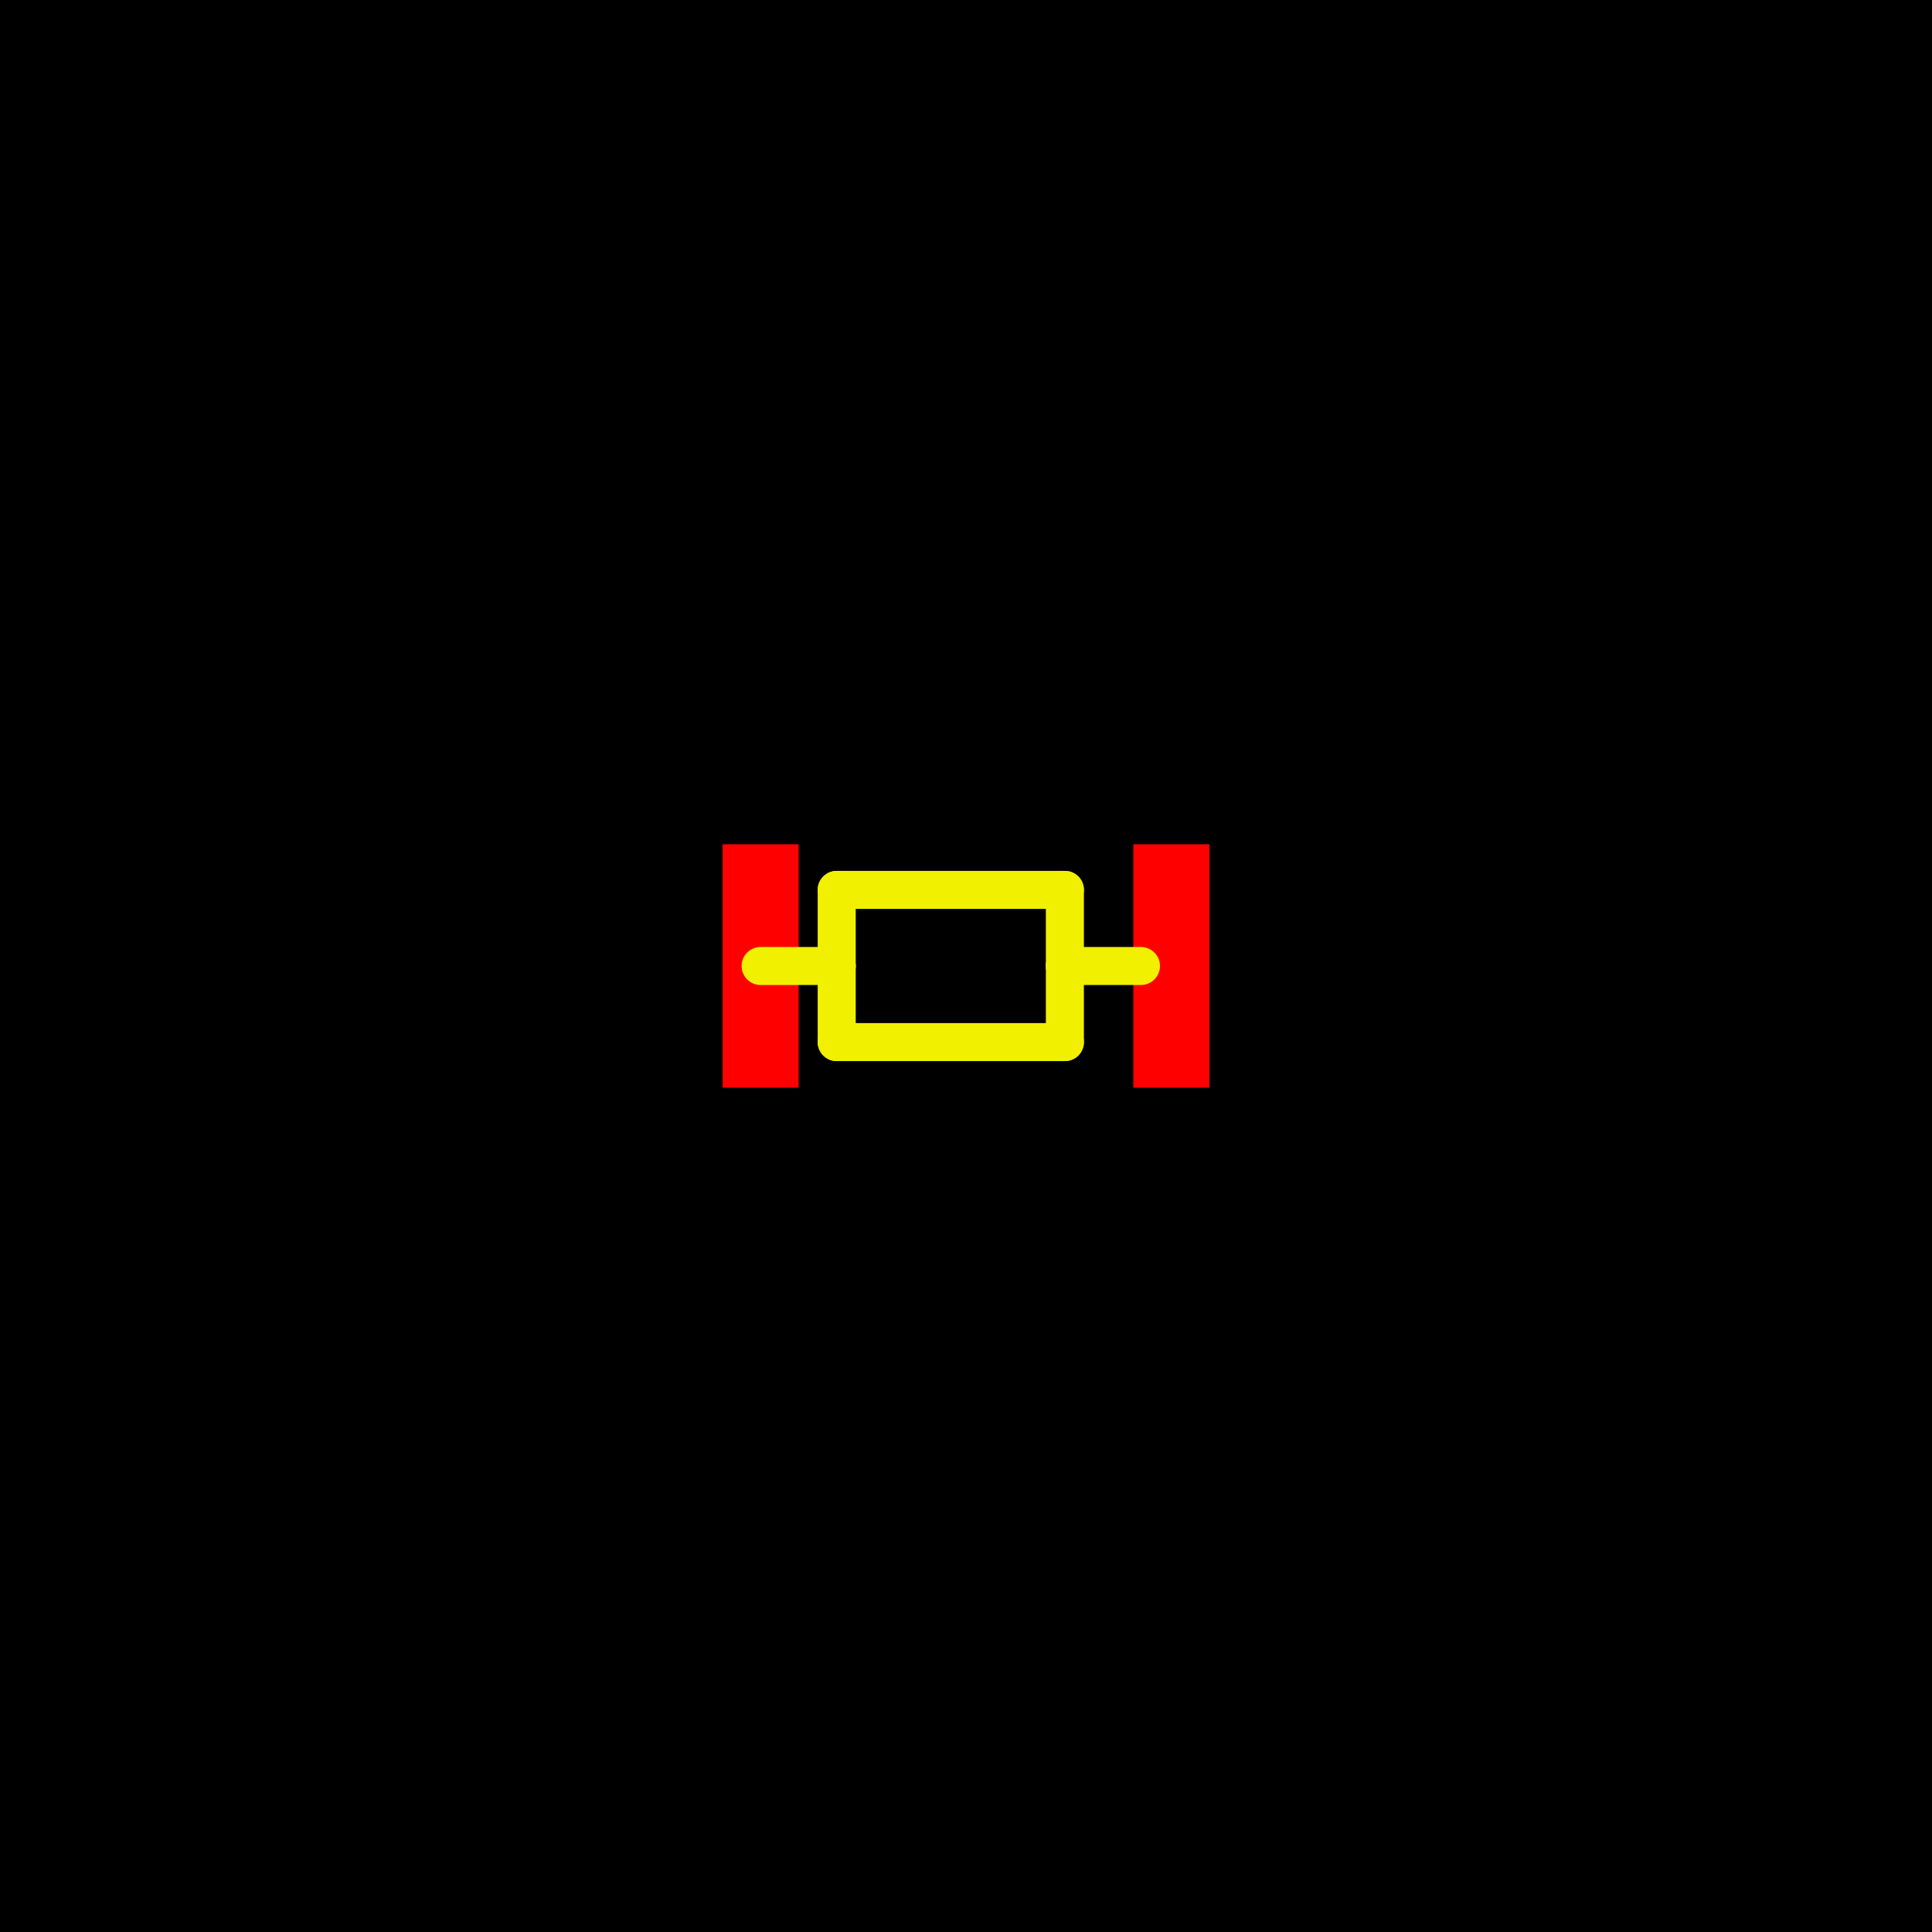
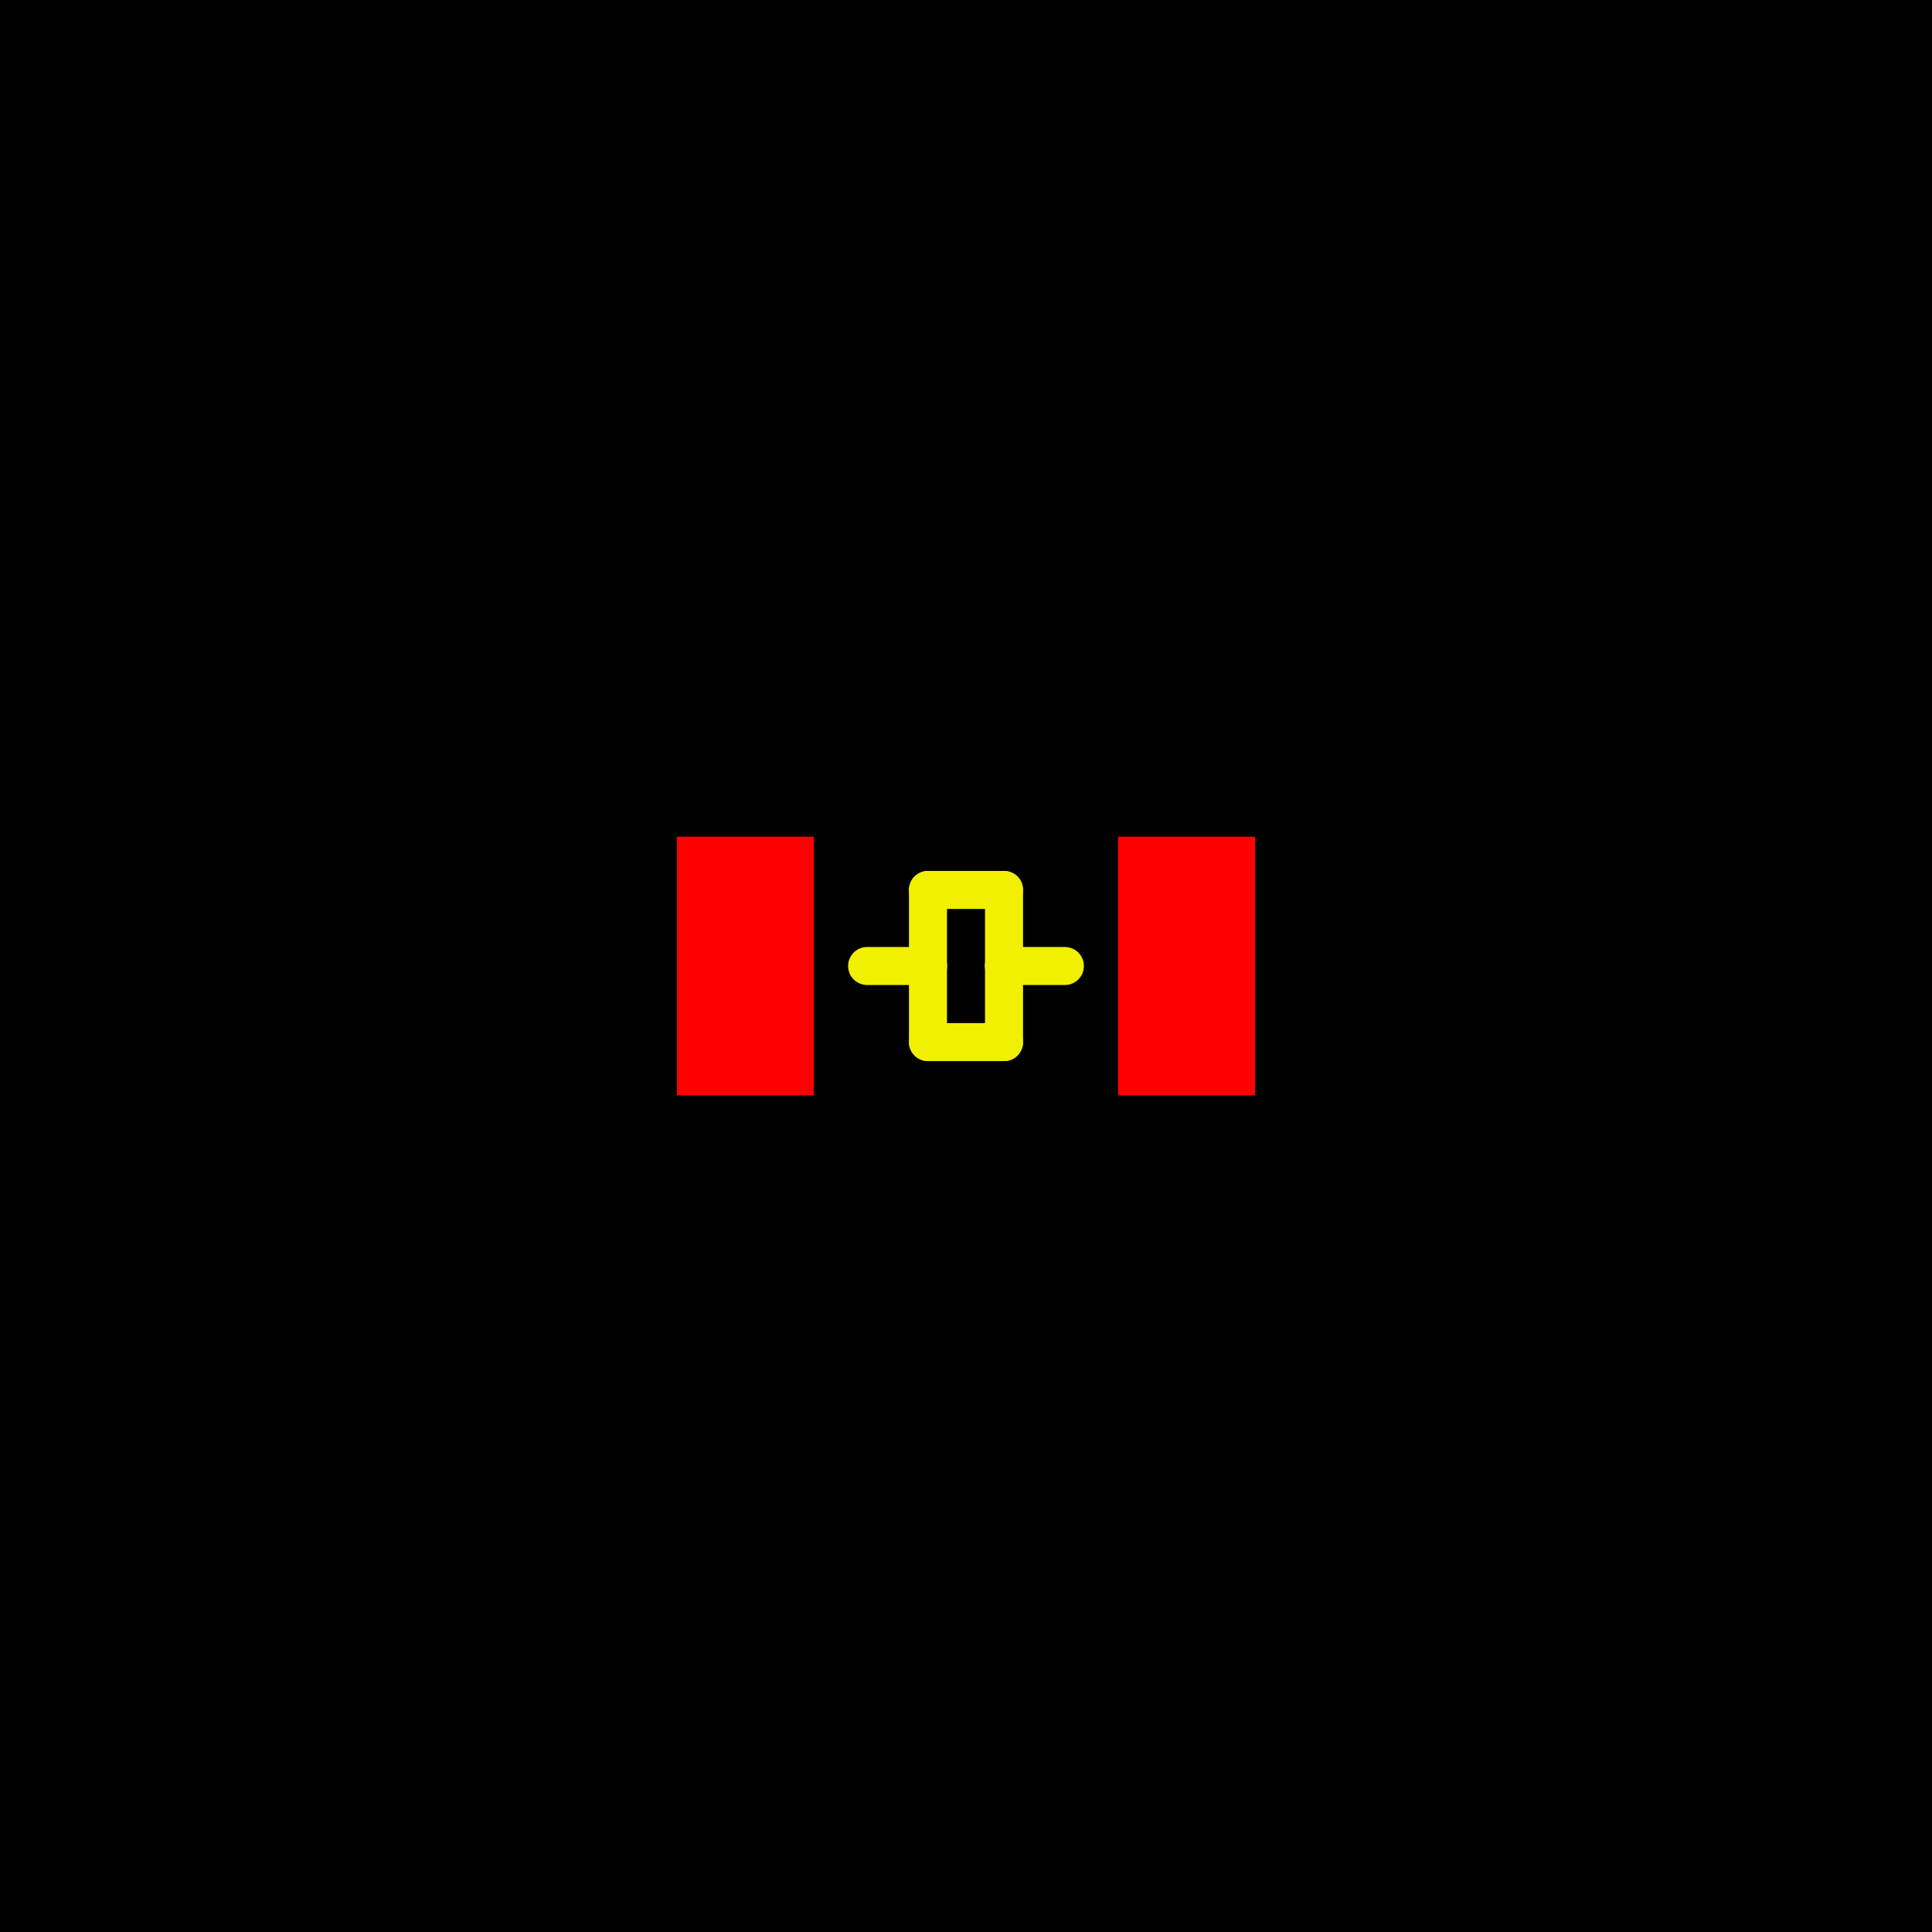
<svg xmlns="http://www.w3.org/2000/svg" xmlns:ns0="http://www.danielwagenaar.net/cpcb-ns.html" width="12.7mm" height="12.7mm" viewBox="0 0 500 500" version="1.2" baseProfile="tiny">
  <ns0:part pkg="Resistor-1206-3216">
    <ns0:group ref="R?">
-       <ns0:trace p1="362900 381000" p2="362900 386000" w="2500" l="1" />
-       <ns0:trace p1="347900 376000" p2="362900 376000" w="2500" l="1" />
-       <ns0:trace p1="362900 376000" p2="362900 381000" w="2500" l="1" />
-       <ns0:trace p1="342900 381000" p2="347900 381000" w="2500" l="1" />
-       <ns0:trace p1="347900 381000" p2="347900 376000" w="2500" l="1" />
-       <ns0:pad p="342900 381000" w="5000" h="16000" l="2" ref="1" ell="1" />
-       <ns0:pad p="369900 381000" w="5000" h="16000" l="2" ref="2" ell="1" />
-       <ns0:trace p1="362900 386000" p2="347900 386000" w="2500" l="1" />
-       <ns0:trace p1="347900 386000" p2="347900 381000" w="2500" l="1" />
-       <ns0:trace p1="362900 381000" p2="367900 381000" w="2500" l="1" />
+       <ns0:trace p1="447000 380000" p2="447000 385000" w="2500" l="1" />
+       <ns0:trace p1="442000 375000" p2="447000 375000" w="2500" l="1" />
+       <ns0:trace p1="447000 375000" p2="447000 380000" w="2500" l="1" />
+       <ns0:trace p1="438000 380000" p2="442000 380000" w="2500" l="1" />
+       <ns0:trace p1="442000 380000" p2="442000 375000" w="2500" l="1" />
+       <ns0:pad p="430000 380000" w="9000" h="17000" l="2" ref="1" ell="1" />
+       <ns0:pad p="459000 380000" w="9000" h="17000" l="2" ref="2" ell="1" />
+       <ns0:trace p1="447000 385000" p2="442000 385000" w="2500" l="1" />
+       <ns0:trace p1="442000 385000" p2="442000 380000" w="2500" l="1" />
+       <ns0:trace p1="447000 380000" p2="451000 380000" w="2500" l="1" />
    </ns0:group>
-     <ns0:text p="340400 360300" fs="12700" l="1" rot="0" text="R?" />
+     <ns0:text p="427500 359300" fs="12700" l="1" rot="0" text="R?" />
  </ns0:part>
  <defs>
</defs>
  <g fill="none" stroke="black" stroke-width="1" fill-rule="evenodd" stroke-linecap="square" stroke-linejoin="bevel">
-     <g fill="#000000" fill-opacity="1" stroke="none" transform="matrix(1,0,0,1,-1153.15,-1250)" font-family="Sans" font-size="152.778" font-weight="400" font-style="normal">
-       <rect x="1153.15" y="1250" width="500" height="500" />
+     <g fill="#000000" fill-opacity="1" stroke="none" transform="matrix(1,0,0,1,-1500,-1246.06)" font-family="Sans" font-size="152.778" font-weight="400" font-style="normal">
+       <rect x="1500" y="1246.06" width="500" height="500" />
    </g>
-     <g fill="#ff0000" fill-opacity="1" stroke="none" transform="matrix(1,0,0,1,-1153.15,-1250)" font-family="Sans" font-size="152.778" font-weight="400" font-style="normal">
-       <rect x="1340.16" y="1468.5" width="19.685" height="62.992" />
+     <g fill="#ff0000" fill-opacity="1" stroke="none" transform="matrix(1,0,0,1,-1500,-1246.06)" font-family="Sans" font-size="152.778" font-weight="400" font-style="normal">
+       <rect x="1675.2" y="1462.6" width="35.433" height="66.929" />
    </g>
-     <g fill="#ff0000" fill-opacity="1" stroke="none" transform="matrix(1,0,0,1,-1153.15,-1250)" font-family="Sans" font-size="152.778" font-weight="400" font-style="normal">
-       <rect x="1446.46" y="1468.5" width="19.685" height="62.992" />
+     <g fill="#ff0000" fill-opacity="1" stroke="none" transform="matrix(1,0,0,1,-1500,-1246.06)" font-family="Sans" font-size="152.778" font-weight="400" font-style="normal">
+       <rect x="1789.37" y="1462.6" width="35.433" height="66.929" />
    </g>
-     <g fill="#ff0000" fill-opacity="1" stroke="#f0f000" stroke-opacity="1" stroke-width="9.843" stroke-linecap="round" stroke-linejoin="bevel" transform="matrix(1,0,0,1,-1153.15,-1250)" font-family="Sans" font-size="152.778" font-weight="400" font-style="normal">
-       <polyline fill="none" vector-effect="none" points="1428.74,1500 1428.74,1519.69 " />
-       <polyline fill="none" vector-effect="none" points="1369.69,1480.31 1428.74,1480.31 " />
-       <polyline fill="none" vector-effect="none" points="1428.74,1480.31 1428.74,1500 " />
-       <polyline fill="none" vector-effect="none" points="1350,1500 1369.69,1500 " />
-       <polyline fill="none" vector-effect="none" points="1369.69,1500 1369.69,1480.31 " />
-       <polyline fill="none" vector-effect="none" points="1428.74,1519.69 1369.69,1519.69 " />
-       <polyline fill="none" vector-effect="none" points="1369.69,1519.69 1369.69,1500 " />
-       <polyline fill="none" vector-effect="none" points="1428.74,1500 1448.43,1500 " />
+     <g fill="#ff0000" fill-opacity="1" stroke="#f0f000" stroke-opacity="1" stroke-width="9.843" stroke-linecap="round" stroke-linejoin="bevel" transform="matrix(1,0,0,1,-1500,-1246.06)" font-family="Sans" font-size="152.778" font-weight="400" font-style="normal">
+       <polyline fill="none" vector-effect="none" points="1759.84,1496.06 1759.84,1515.75 " />
+       <polyline fill="none" vector-effect="none" points="1740.16,1476.38 1759.84,1476.38 " />
+       <polyline fill="none" vector-effect="none" points="1759.84,1476.38 1759.84,1496.06 " />
+       <polyline fill="none" vector-effect="none" points="1724.41,1496.06 1740.16,1496.06 " />
+       <polyline fill="none" vector-effect="none" points="1740.16,1496.06 1740.16,1476.38 " />
+       <polyline fill="none" vector-effect="none" points="1759.84,1515.75 1740.16,1515.75 " />
+       <polyline fill="none" vector-effect="none" points="1740.16,1515.75 1740.16,1496.06 " />
+       <polyline fill="none" vector-effect="none" points="1759.84,1496.06 1775.59,1496.06 " />
    </g>
  </g>
</svg>
